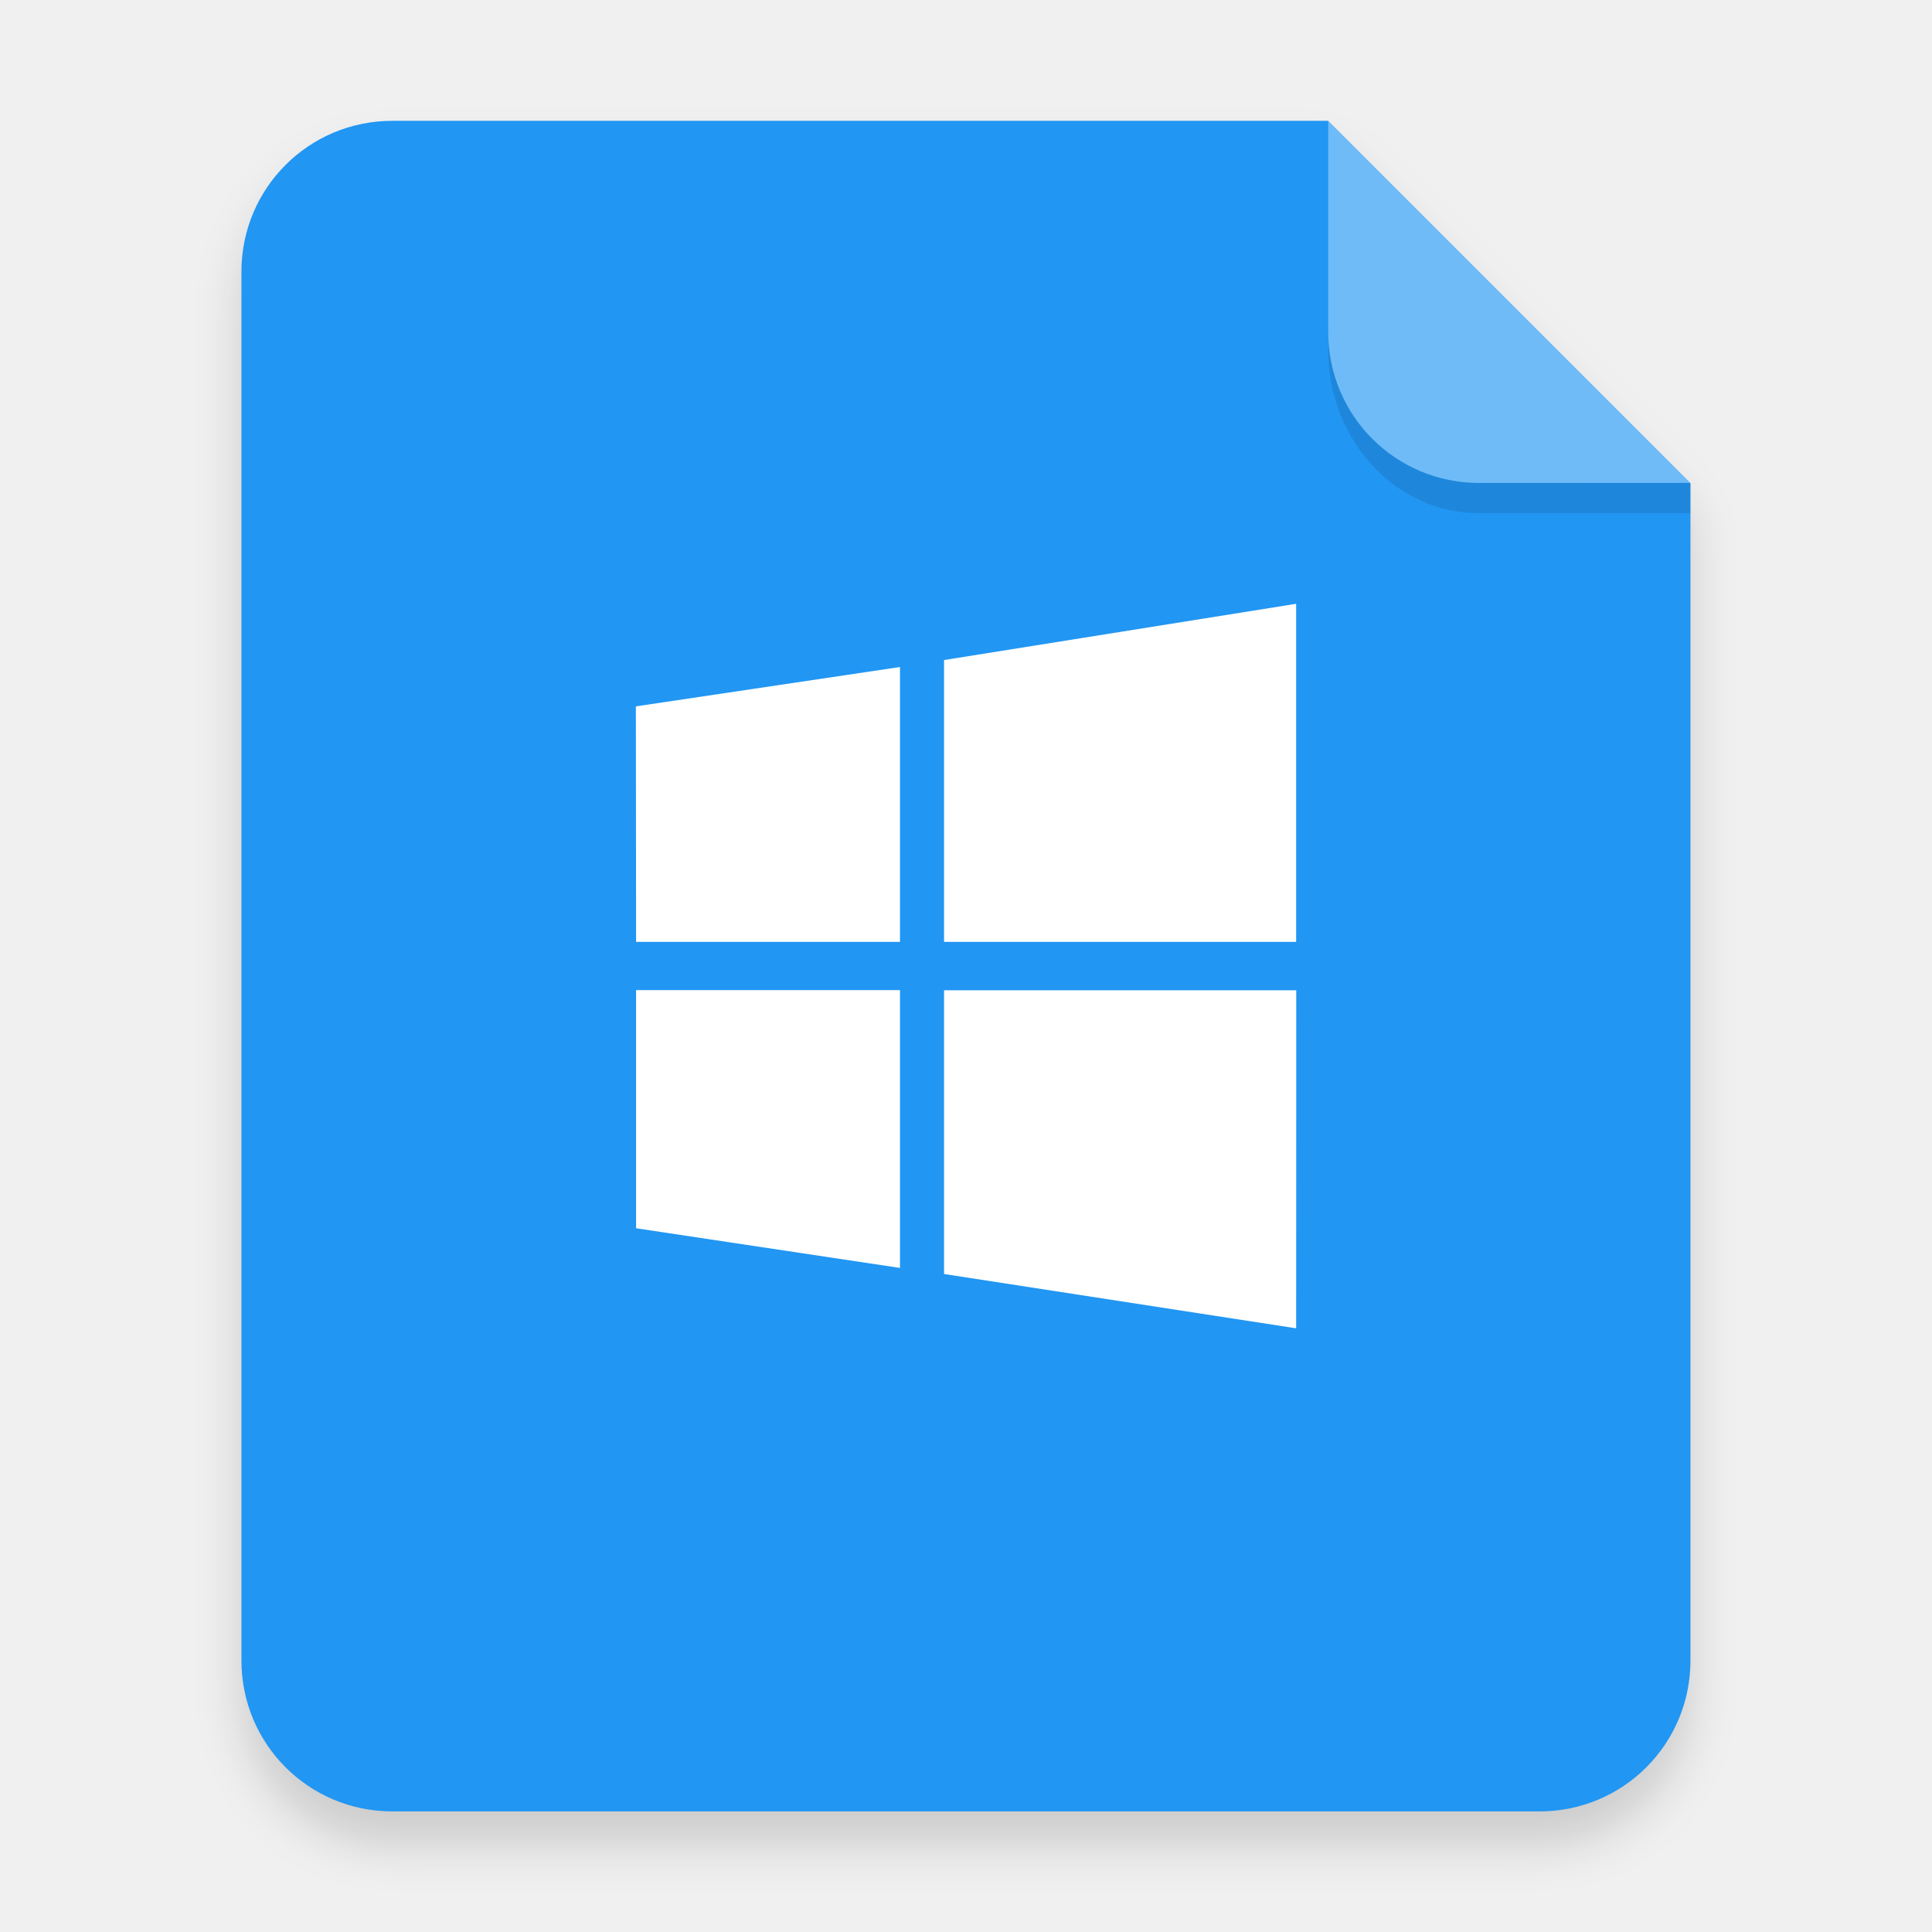
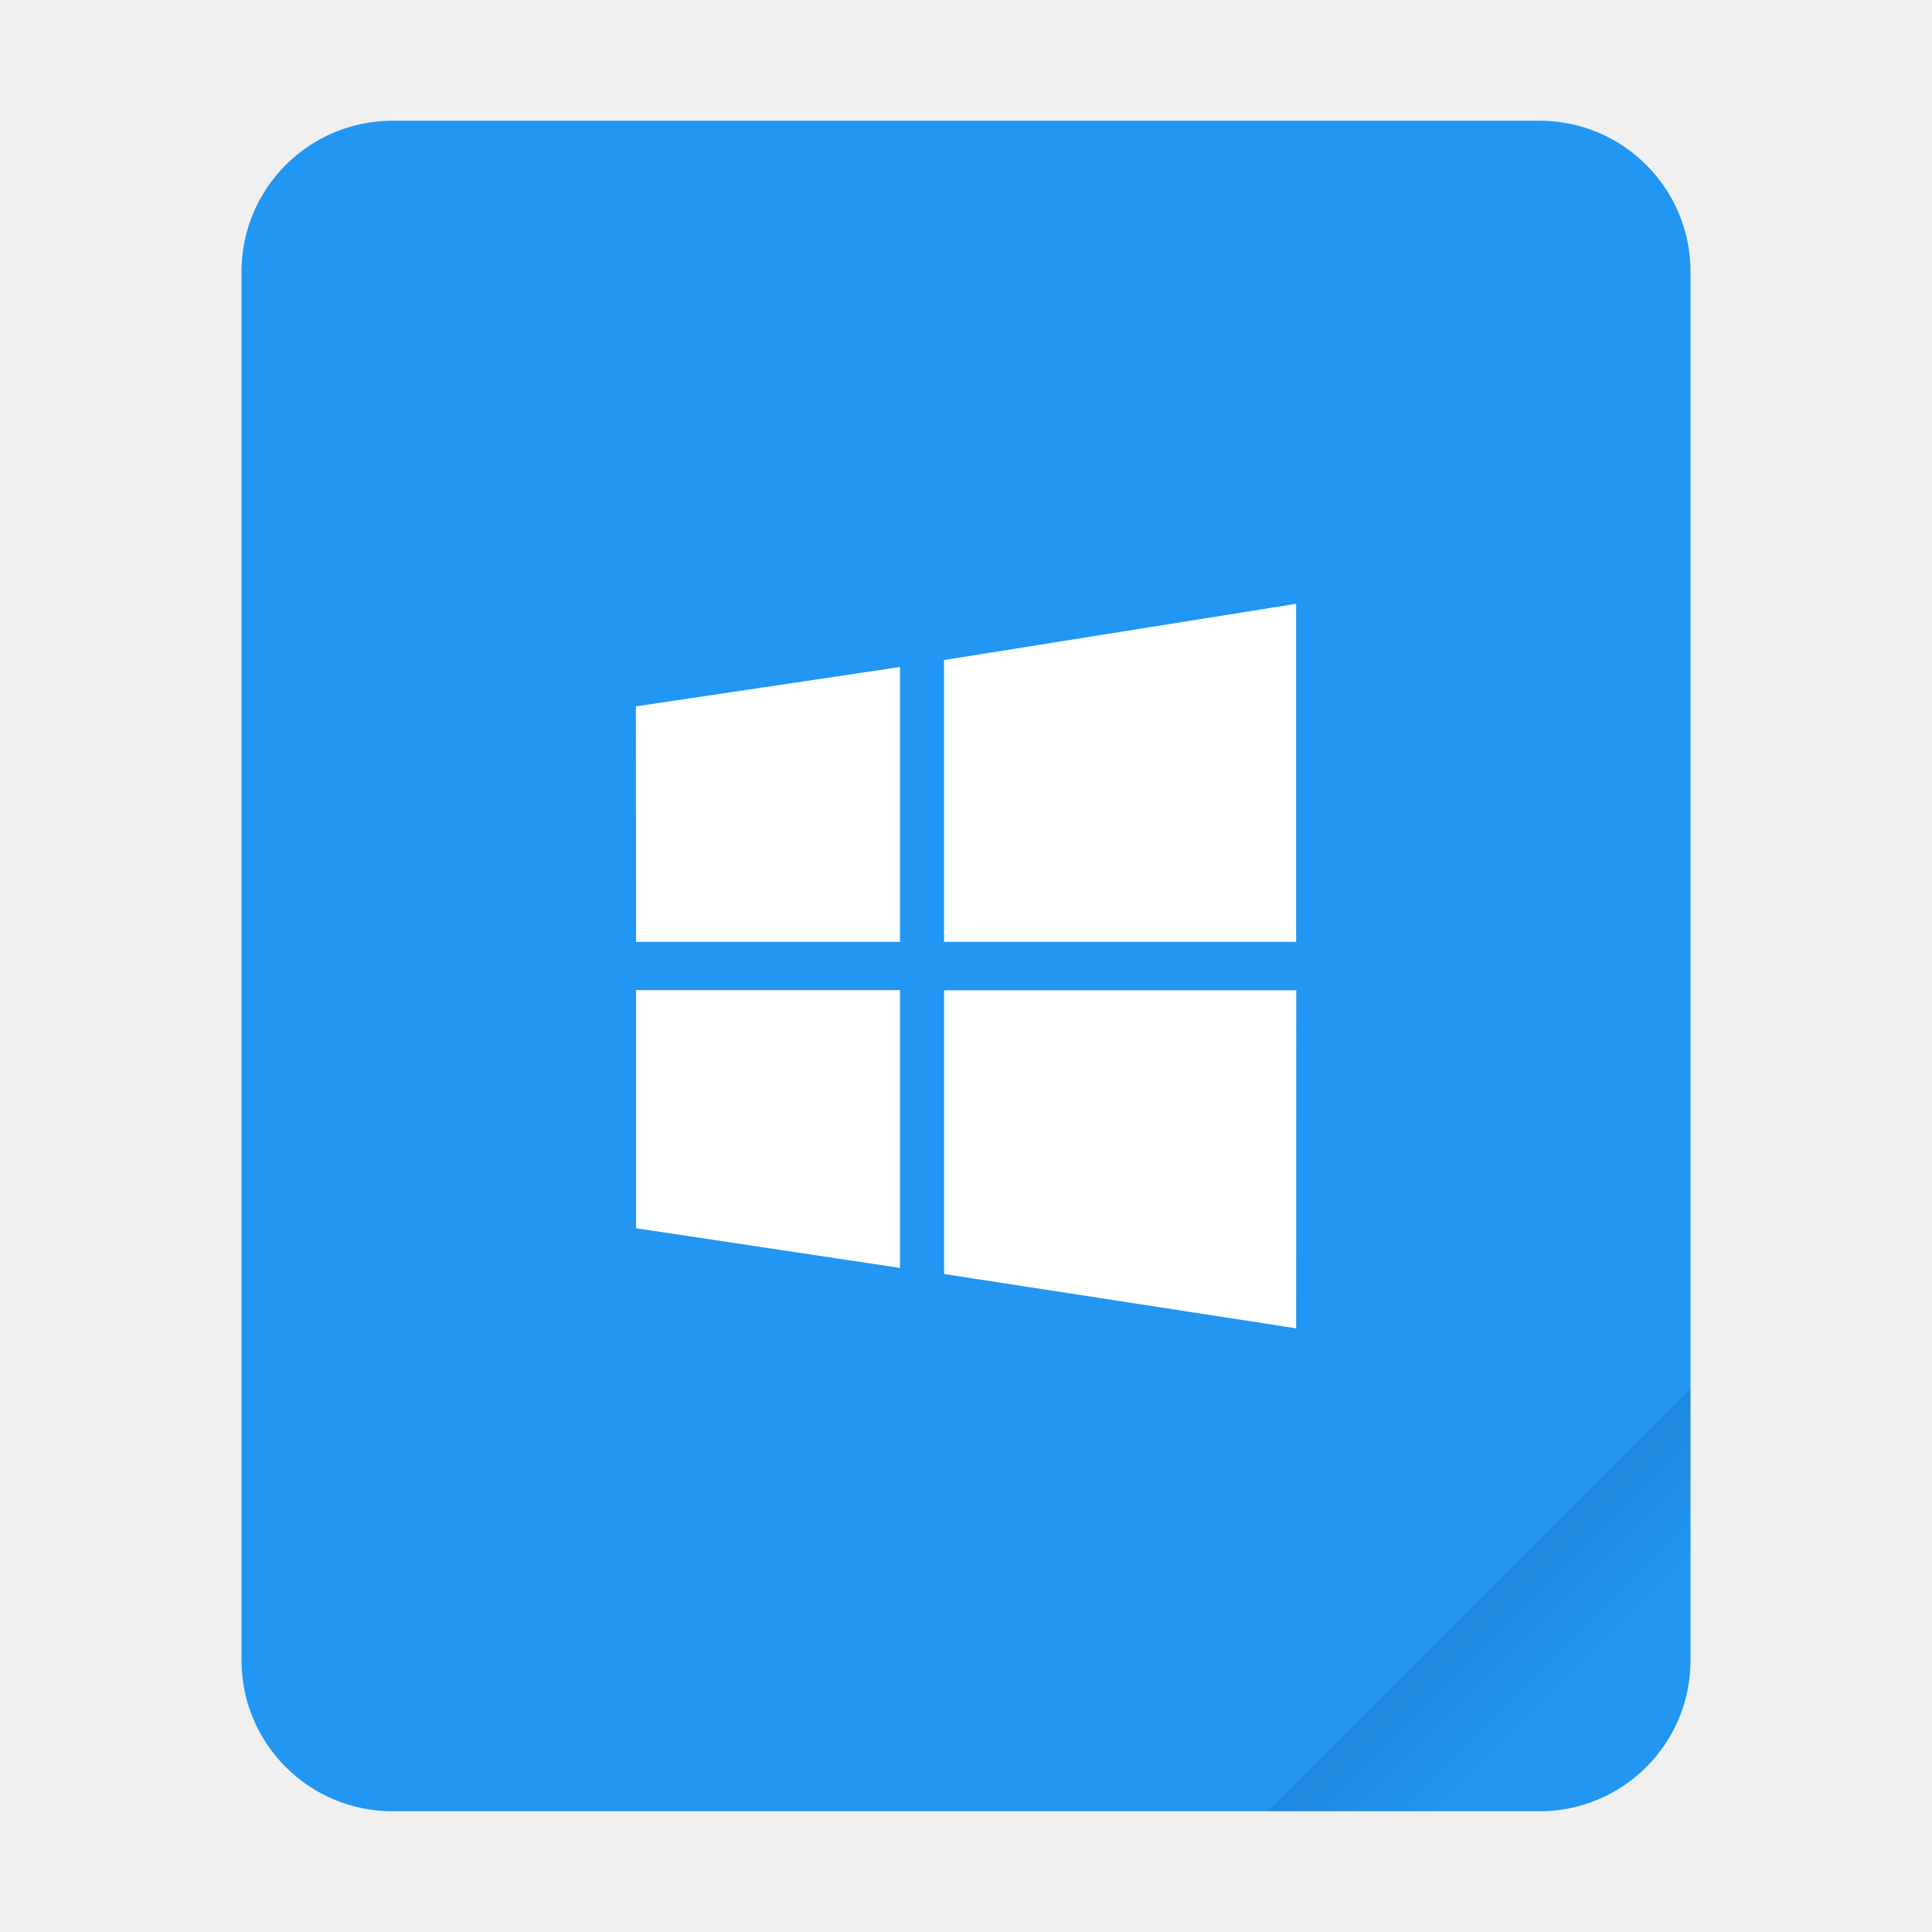
<svg xmlns="http://www.w3.org/2000/svg" width="64" height="64" version="1.1" viewBox="0 0 16.933 16.933">
  <defs>
-     <filter id="a-3" x="-.039" y="-.033" width="1.078" height="1.067" color-interpolation-filters="sRGB">
-       <feGaussianBlur stdDeviation="0.206" />
-     </filter>
+     <linearGradient id="a" x1="49.571" x2="51.714" y1="52.714" y2="54.857" gradientTransform="matrix(2.3333,0,0,2.3333,-68.667,-72.001)" gradientUnits="userSpaceOnUse">
+       <stop offset="0" />
+       <stop stop-opacity="0" offset="1" />
+     </linearGradient>
  </defs>
-   <g fill-rule="evenodd">
-     <path d="m3.439 1.354c-0.733 0-1.323 0.59-1.323 1.323v12.171c0 0.733 0.59 1.323 1.323 1.323h10.054c0.733 0 1.323-0.59 1.323-1.323v-10.319l-3.175-3.175z" filter="url(#a-3)" opacity=".15" stroke-width=".265" style="paint-order:stroke fill markers" />
-     <path d="m3.439 1.059c-0.733 0-1.323 0.59-1.323 1.323v12.171c0 0.733 0.59 1.323 1.323 1.323h10.054c0.733 0 1.323-0.59 1.323-1.323v-10.319l-3.175-3.175z" fill="#2196f3" stroke-width=".265" style="paint-order:stroke fill markers" />
-     <path d="m14.816 4.233-3.175-3.175v1.852c0 0.733 0.59 1.323 1.323 1.323z" fill="#fff" opacity=".35" style="paint-order:stroke fill markers" />
+   <g transform="scale(.26458)">
+     <rect x="8" y="4" width="48" height="56" ry="5" fill="#2196f3" style="paint-order:stroke fill markers" />
+     <path d="m56 46-14 14h9c2.77 0 5-2.23 5-5z" fill="url(#a)" fill-rule="evenodd" opacity=".15" stroke-width="8.819" style="paint-order:stroke fill markers" />
  </g>
  <path d="m5.575 8.255-0.002-2.064 2.315-0.345v2.409zm2.699-2.47 3.086-0.493v2.963h-3.086zm3.087 2.894-8e-4 2.963-3.086-0.476v-2.487zm-3.472 2.434-2.314-0.348v-2.087h2.313v2.434z" fill="#fff" stroke-width=".8" />
-   <path d="m11.641 2.91v0.155c0 0.794 0.59 1.433 1.323 1.433h1.852l1.42e-4 -0.265-1.852 5e-5c-0.733 1.98e-5 -1.323-0.59-1.323-1.323z" fill-rule="evenodd" opacity=".1" stroke-width="1.041" style="paint-order:stroke fill markers" />
</svg>
